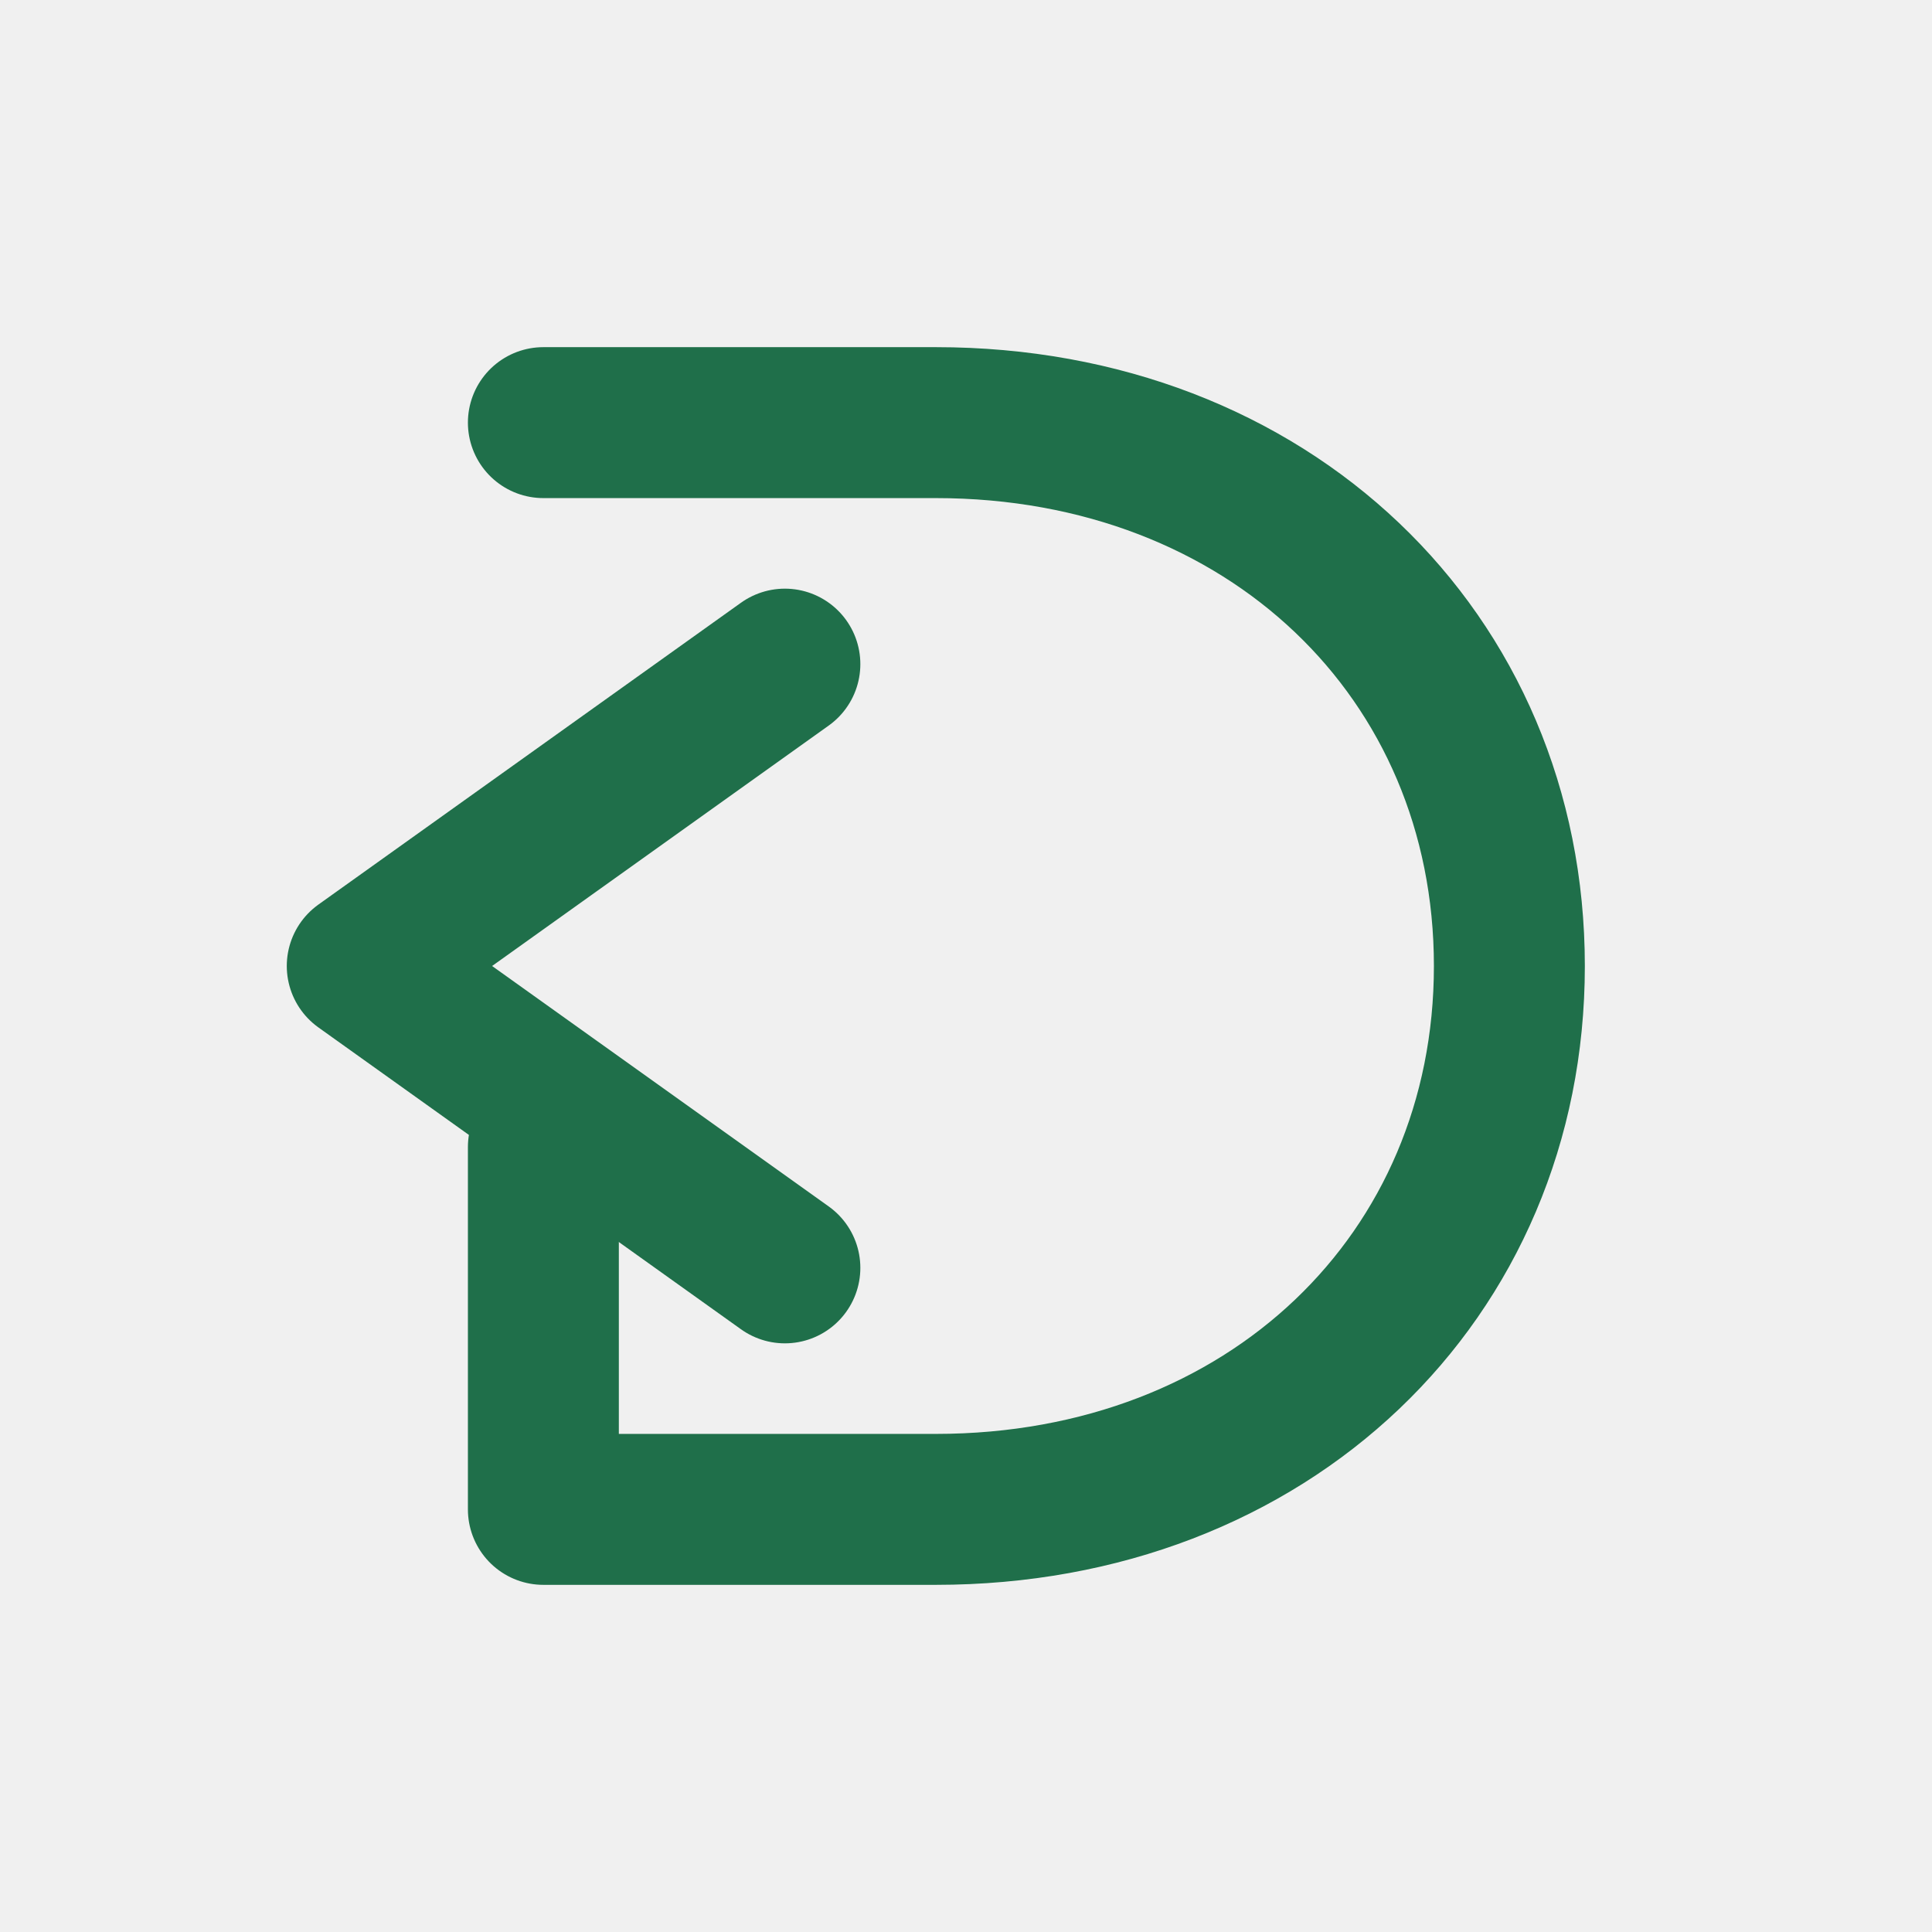
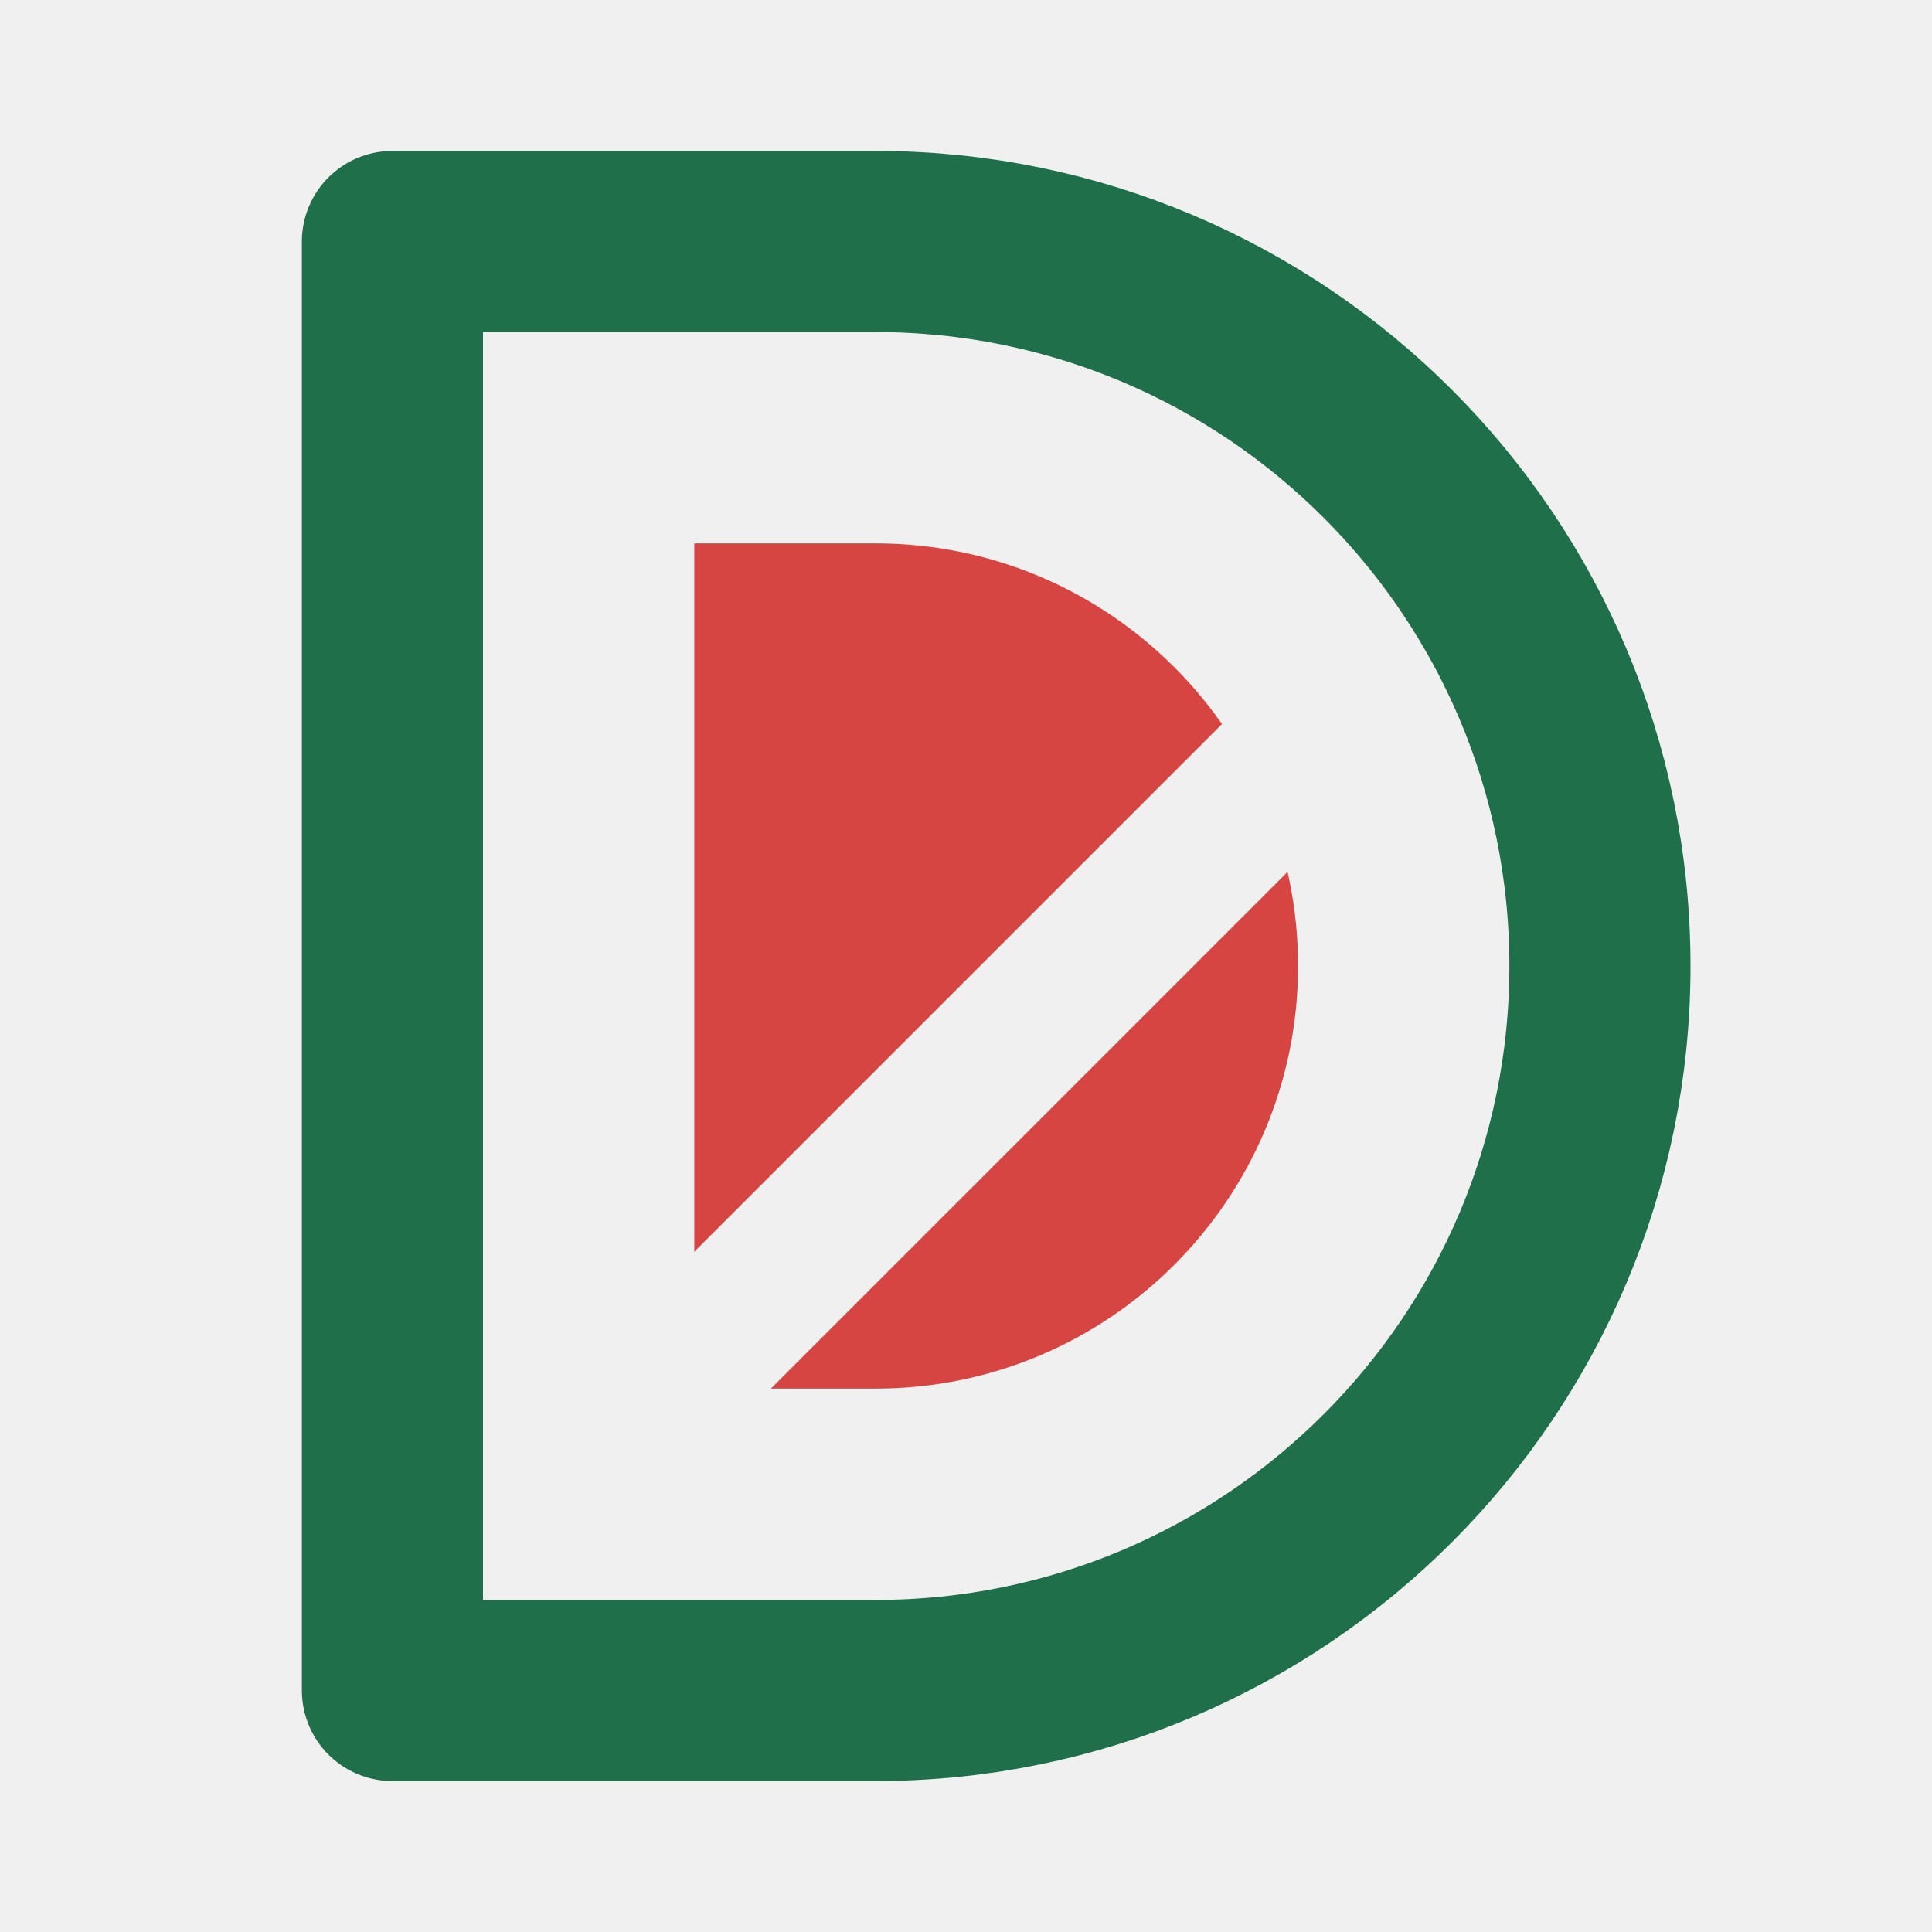
<svg xmlns="http://www.w3.org/2000/svg" viewBox="0 0 64 64" role="img" aria-labelledby="title">
  <style>
    .mark { fill: none; stroke: #1f6f4a; }
    @media (prefers-color-scheme: dark) { .mark { stroke: #32b377; } }
  </style>
-   <path class="mark" d="M18 14h13c11 0 19 7.7 19 18s-8 18-19 18H18V38" stroke-width="5" stroke-linecap="round" stroke-linejoin="round" />
-   <path class="mark" d="m12 32 14-10m-14 10 14 10" stroke-width="5" stroke-linecap="round" stroke-linejoin="round" />
+   <defs>
+     <mask id="strike" maskUnits="userSpaceOnUse" x="0" y="0" width="64" height="64">
+       <rect width="64" height="64" fill="#fff" />
+       <path d="M18 50 50 18" stroke="#000" stroke-width="5" />
+     </mask>
+   </defs>
+   <path class="mark" d="M13 8h16a24 24 0 0 1 0 48H13z" stroke-width="6" stroke-linecap="round" stroke-linejoin="round" />
+   <path fill="#D64541" mask="url(#strike)" d="M23 18h6a14 14 0 0 1 0 28h-6z" />
</svg>
